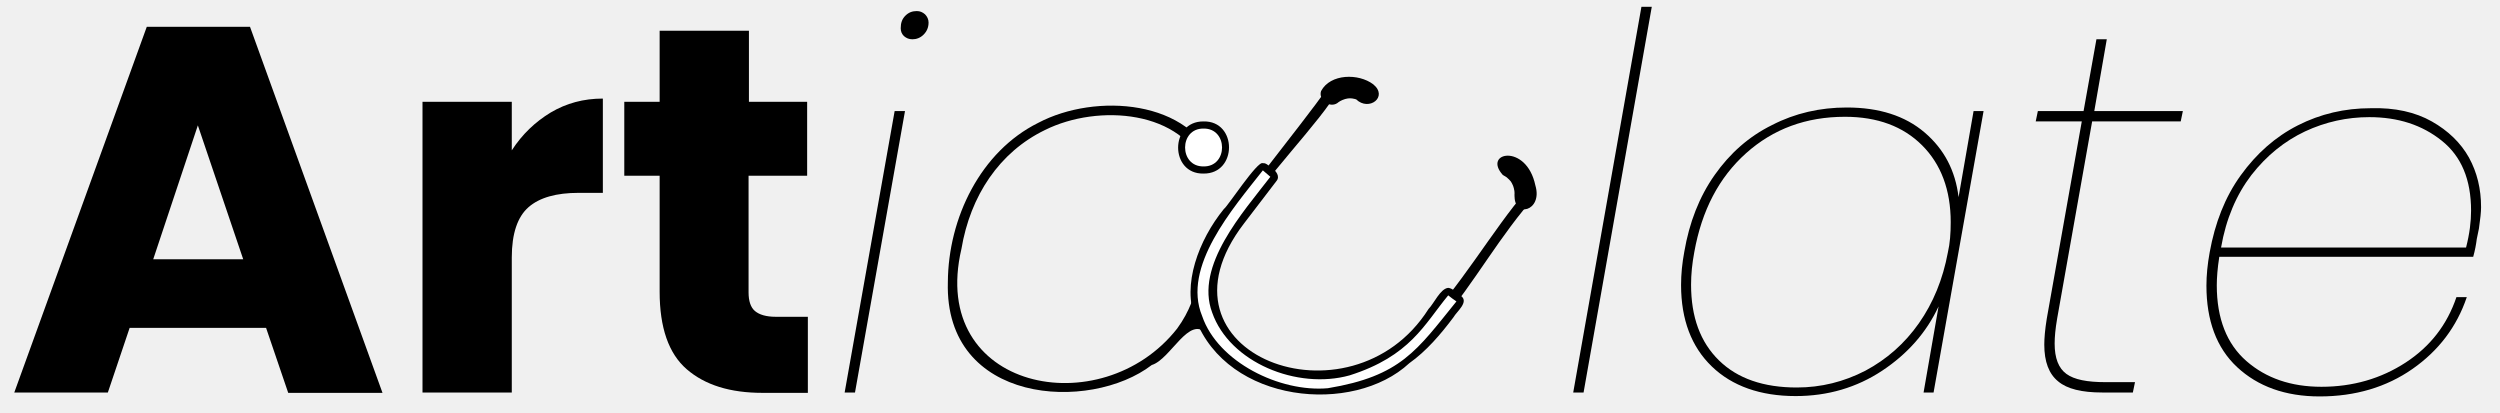
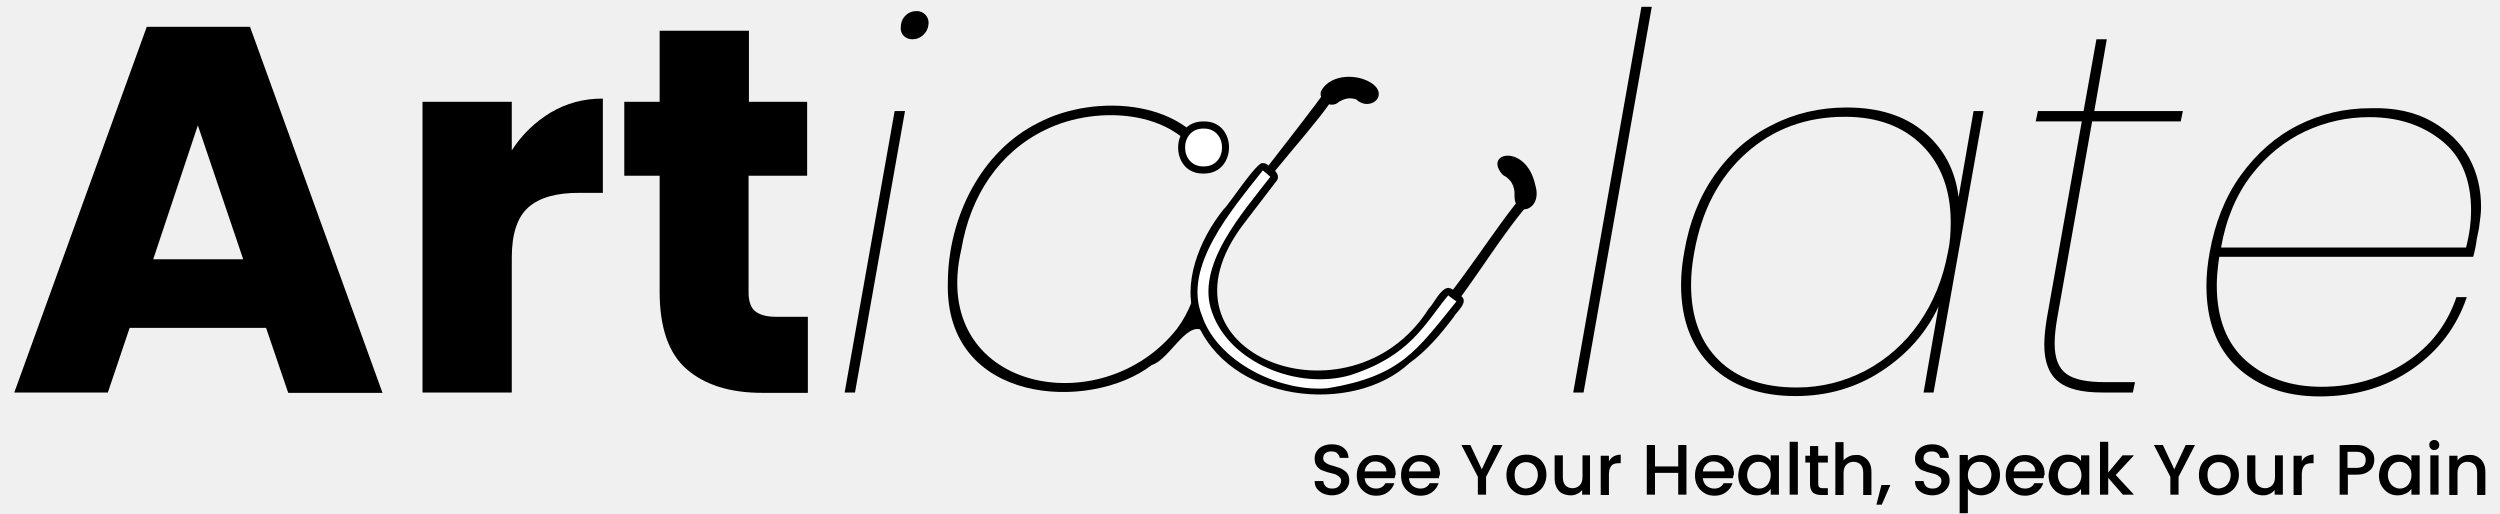
- <svg xmlns="http://www.w3.org/2000/svg" version="1.1" id="Layer_1" x="0px" y="0px" viewBox="0 0 700 115.5" style="enable-background:new 0 0 700 115.5;" xml:space="preserve">
+ <svg xmlns="http://www.w3.org/2000/svg" version="1.1" id="Layer_1" x="0px" y="0px" viewBox="0 0 700 143.9" style="enable-background:new 0 0 700 143.9;" xml:space="preserve">
  <style type="text/css">
	.st0{fill:#FFFFFF;}
</style>
  <g>
    <g>
      <path d="M74.5,91.8H36.3l-6.1,18.1H4L41.1,7.5H70L107.1,110H80.7L74.5,91.8z M68.1,72.6L55.4,35.1L42.9,72.6H68.1z" />
-       <path d="M154.2,31.5c4.4-2.6,9.2-3.9,14.6-3.9V54H162c-6.2,0-10.9,1.3-14,4c-3.1,2.7-4.7,7.4-4.7,14.1v37.8h-25V28.5h25v13.6    C146.2,37.6,149.9,34.1,154.2,31.5z" />
-       <path d="M226.2,88.8V110h-12.7c-9.1,0-16.1-2.2-21.2-6.6s-7.6-11.7-7.6-21.7V49.2h-9.9V28.5h9.9V8.6h25v19.9H226v20.7h-16.4v32.7    c0,2.4,0.6,4.2,1.8,5.2s3.1,1.6,5.8,1.6H226.2z" />
+       <path d="M154.2,31.5c4.4-2.6,9.2-3.9,14.6-3.9V54H162c-6.2,0-10.9,1.3-14,4s-4.7,7.4-4.7,14.1v37.8h-25V28.5h25v13.6    C146.2,37.6,149.9,34.1,154.2,31.5z" />
+       <path d="M226.2,88.8V110h-12.7c-9.1,0-16.1-2.2-21.2-6.6s-7.6-11.7-7.6-21.7V49.2h-9.9V28.5h9.9V8.6h25v19.9H226v20.7h-16.4v32.7    c0,2.4,0.6,4.2,1.8,5.2s3.1,1.6,5.8,1.6h9V88.8z" />
    </g>
    <g>
      <path d="M253.4,31.1l-14,78.8h-2.9l14-78.8C250.4,31.1,253.4,31.1,253.4,31.1z M253.1,10.1c-0.6-0.6-0.9-1.3-0.9-2.2    c0-1.5,0.4-2.6,1.3-3.5c0.9-0.9,1.9-1.3,3.2-1.3c0.9,0,1.6,0.3,2.3,0.9c0.6,0.6,1,1.4,1,2.3c0,1.4-0.5,2.5-1.4,3.4    c-0.9,0.9-2,1.3-3.1,1.3C254.5,11,253.8,10.7,253.1,10.1z" />
    </g>
    <g>
-       <path d="M462.5,1.9l-19.1,108h-2.9l19.1-108H462.5z" />
-       <path d="M480.1,49c4.3-6.1,9.6-10.8,16.1-14c6.4-3.3,13.4-4.9,20.9-4.9c9,0,16.3,2.3,21.8,7s8.6,10.7,9.5,18.1l4.2-24.1h2.8    l-14,78.8h-2.8l4.2-24.1c-3.4,7.3-8.7,13.3-15.8,18c-7.1,4.7-15.2,7.1-24.2,7.1c-9.9,0-17.8-2.8-23.5-8.3s-8.6-13.1-8.6-22.8    c0-3,0.3-6.1,0.9-9.3C473,62.3,475.8,55.1,480.1,49z M546.2,62.2c0-9-2.7-16.2-8-21.5c-5.3-5.3-12.5-8-21.6-8    c-10.9,0-20.1,3.4-27.7,10.2s-12.4,16-14.5,27.7c-0.6,3.2-0.9,6.2-0.9,9.1c0,9.1,2.6,16.1,7.8,21.2s12.5,7.6,21.8,7.6    c6.8,0,13.2-1.6,19.2-4.7c6-3.2,11-7.6,15-13.3c4-5.7,6.7-12.3,8.1-19.8C546,68.1,546.2,65.3,546.2,62.2z" />
+       <path d="M462.5,1.9l-19.1,108h-2.9l19.1-108C459.6,1.9,462.5,1.9,462.5,1.9z" />
+       <path d="M480.1,49c4.3-6.1,9.6-10.8,16.1-14c6.4-3.3,13.4-4.9,20.9-4.9c9,0,16.3,2.3,21.8,7s8.6,10.7,9.5,18.1l4.2-24.1h2.8    l-14,78.8h-2.8l4.2-24.1c-3.4,7.3-8.7,13.3-15.8,18s-15.2,7.1-24.2,7.1c-9.9,0-17.8-2.8-23.5-8.3s-8.6-13.1-8.6-22.8    c0-3,0.3-6.1,0.9-9.3C473,62.3,475.8,55.1,480.1,49z M546.2,62.2c0-9-2.7-16.2-8-21.5s-12.5-8-21.6-8c-10.9,0-20.1,3.4-27.7,10.2    s-12.4,16-14.5,27.7c-0.6,3.2-0.9,6.2-0.9,9.1c0,9.1,2.6,16.1,7.8,21.2s12.5,7.6,21.8,7.6c6.8,0,13.2-1.6,19.2-4.7    c6-3.2,11-7.6,15-13.3c4-5.7,6.7-12.3,8.1-19.8C546,68.1,546.2,65.3,546.2,62.2z" />
      <path d="M576,89.2c-0.5,2.9-0.7,5.2-0.7,7c0,4.1,1.1,6.9,3.3,8.5s5.8,2.3,10.9,2.3h8.3l-0.6,2.9h-8.6c-5.7,0-9.8-1-12.3-3.1    c-2.6-2.1-3.9-5.5-3.9-10.3c0-1.8,0.2-4.2,0.7-7.3l9.8-55.2H570l0.6-2.9h12.8L587,11h2.9l-3.5,20.1h24.8l-0.6,2.9h-24.8L576,89.2z    " />
-       <path d="M680.9,34c4.6,2.6,8.1,6,10.4,10.1c2.3,4.2,3.4,8.8,3.4,13.9c0,1.3-0.2,3.3-0.6,6l-0.6,2.9c-0.2,1.6-0.5,3.2-1,5h-71.1    c-0.5,3.2-0.7,5.9-0.7,8c0,9.3,2.8,16.4,8.3,21.2s12.5,7.2,21,7.2c8.8,0,16.7-2.3,23.6-6.8c6.9-4.5,11.6-10.6,14.2-18.3h2.9    c-2.8,8.3-7.9,15-15.2,20.1s-16,7.7-26,7.7c-9.6,0-17.3-2.8-23.1-8.2s-8.6-13.1-8.6-22.8c0-2.9,0.3-6,0.9-9.3    c1.5-8.3,4.3-15.5,8.7-21.6s9.7-10.8,16-14c6.3-3.2,13.1-4.8,20.4-4.8C670.6,30.1,676.3,31.4,680.9,34z M691.9,59    c0-8.7-2.7-15.2-8.2-19.6c-5.5-4.4-12.2-6.6-20.3-6.6c-6.2,0-12.2,1.3-18,4c-5.7,2.7-10.7,6.7-15,12.2c-4.2,5.5-7.1,12.2-8.5,20.3    h68.6C691.5,65.4,691.9,62,691.9,59z" />
+       <path d="M680.9,34c4.6,2.6,8.1,6,10.4,10.1c2.3,4.2,3.4,8.8,3.4,13.9c0,1.3-0.2,3.3-0.6,6l-0.6,2.9c-0.2,1.6-0.5,3.2-1,5h-71.1    c-0.5,3.2-0.7,5.9-0.7,8c0,9.3,2.8,16.4,8.3,21.2s12.5,7.2,21,7.2c8.8,0,16.7-2.3,23.6-6.8c6.9-4.5,11.6-10.6,14.2-18.3h2.9    c-2.8,8.3-7.9,15-15.2,20.1s-16,7.7-26,7.7c-9.6,0-17.3-2.8-23.1-8.2s-8.6-13.1-8.6-22.8c0-2.9,0.3-6,0.9-9.3    c1.5-8.3,4.3-15.5,8.7-21.6s9.7-10.8,16-14s13.1-4.8,20.4-4.8C670.6,30.1,676.3,31.4,680.9,34z M691.9,59c0-8.7-2.7-15.2-8.2-19.6    s-12.2-6.6-20.3-6.6c-6.2,0-12.2,1.3-18,4c-5.7,2.7-10.7,6.7-15,12.2c-4.2,5.5-7.1,12.2-8.5,20.3h68.6    C691.5,65.4,691.9,62,691.9,59z" />
    </g>
    <g>
      <path d="M329.6,92c-21.2,27-69.7,17.3-60.4-22.3c2.5-14.9,10.6-27.1,23.4-33.3c14.9-7.4,38.7-5.6,44.9,11.1    c0.9-0.4,1.8-0.8,2.7-1.2c-6.6-18.4-33.4-20.4-49.5-11.9c-16.1,8-25.2,26.6-25.3,44.6c-1,34.3,39.8,36.5,57.1,23.2    c5.3-1.6,10.5-14.2,15.4-8.7c-0.9-4.8-1.8-9.5-2.7-14.3C334.6,82.3,333.2,87.1,329.6,92z" />
      <path d="M430.1,54.7c-19.8,21.6-29.8,55.6-65.4,53.9c-19.3-1.9-37.6-19.3-25.9-39.2c9.9-15.9,22.8-30.6,33.7-45.8    c0.6,0.4,1.8,1.2,2.3,1.5c-10.4,18.6-60.1,58-22.5,77.1c37.4,18.4,56.3-27.2,75.1-48.8L430.1,54.7z" />
      <path class="st0" d="M336.6,47.6c-8.3,0.1-8.1-12.9,0.2-12.6C344.8,35.2,344.7,47.8,336.6,47.6z" />
      <path d="M337,47.6v-1c-6.9,0.1-6.9-10.7,0-10.6c6.9-0.1,6.9,10.7,0,10.6c0,0.5,0,1.5,0,2c9.5,0.1,9.5-14.8,0-14.6    c-9.5-0.1-9.5,14.8,0,14.6V47.6z" />
      <path class="st0" d="M369.5,109.8c-22,0.3-44.5-20.4-31-42.8c2.4-5.2,10.9-15,14.4-19.9c1-1.4,2.8,1.2,3.6,1.7    c0.4,0.3,0.5,1,0.1,1.4c-3.5,4.9-11,13.3-13.6,18.9c-11.5,18.8,7.4,36,25.9,36.1c16.2,0.8,29.5-13.4,35.8-23.1    c1-1.3,2.9,1.2,3.7,1.5c0.4,0.3,0.5,1,0.2,1.4C398.1,98.4,391,108.2,369.5,109.8z" />
      <path d="M353.6,47.7c0.7,0.6,1.4,1.2,2.1,1.8c-7.6,9.9-21.2,24.9-16.3,38c4.9,14,23.8,21.7,38.5,17.6c17-5.4,20.9-14.3,27.6-22.4    c0.8,0.6,1.5,1.2,2.3,1.7c-11.1,13.7-15.5,20.9-36,24.3c-13.4,1.2-30.8-7.3-35.2-20.2C330.9,74.7,345.2,58.4,353.6,47.7     M353.6,45.7c-1.4-0.9-10,12.3-10.9,12.8c-7.1,8.7-11.8,21.4-8,30.7c9,23.8,44.2,27.1,59.9,12.5c4.8-3.4,8.8-8.1,12.4-12.9    c0.8-1.5,4.5-4.3,2-6c-1.1-0.7-2.2-2.1-3.5-2.2c-2.2,0.2-4,4.4-5.5,5.9c-21.8,34.4-79.7,12.6-51.7-23.9l9.1-11.9    c1.1-1.3-0.1-2.8-1.2-3.6C355.5,46.7,354.5,45.5,353.6,45.7z" />
      <path d="M372.9,26.2c2.9-2.3,7.2-2.4,10.2-0.1" />
      <path d="M374.4,28.9c0.6-0.5,1.2-0.8,1.9-1.1c-0.2,0.1-0.5,0.2-0.7,0.3c0.7-0.3,1.4-0.5,2.1-0.6c-0.3,0-0.5,0.1-0.8,0.1    c0.7-0.1,1.5-0.1,2.2,0c-0.3,0-0.5-0.1-0.8-0.1c0.7,0.1,1.5,0.3,2.1,0.6c-0.2-0.1-0.5-0.2-0.7-0.3c3.6,3.5,9.1-0.7,4.8-4.2    c-4.1-3.1-12-3-14.6,1.9C369.1,27.9,372.2,30.3,374.4,28.9z" />
      <path d="M422.3,46.4c3.4,1.5,5.4,5.4,4.7,9" />
      <path d="M420.8,49c0.5,0.3,1.1,0.6,1.5,1c-0.2-0.2-0.4-0.3-0.6-0.5c0.6,0.5,1.1,1,1.6,1.6c-0.2-0.2-0.3-0.4-0.5-0.6    c0.4,0.5,0.7,1.1,1,1.8c-0.1-0.2-0.2-0.5-0.3-0.7c0.3,0.7,0.5,1.5,0.6,2.2c0-0.3-0.1-0.5-0.1-0.8c0.1,0.7,0.1,1.5,0,2.2    c0-0.3,0.1-0.5,0.1-0.8c-0.5,6.9,8,4.8,5.8-2.5C427.4,40,415,42.6,420.8,49z" />
    </g>
  </g>
+   <g>
+     <path d="M370.5,138.2c-0.7-0.3-1.3-0.8-1.8-1.4c-0.4-0.6-0.6-1.3-0.6-2.1h2.4c0.1,0.6,0.3,1.1,0.7,1.5c0.4,0.4,1,0.6,1.8,0.6   c0.8,0,1.4-0.2,1.8-0.6c0.4-0.4,0.7-0.9,0.7-1.5c0-0.5-0.1-0.8-0.4-1.1s-0.6-0.5-1-0.7c-0.4-0.2-1-0.3-1.7-0.5   c-0.9-0.2-1.6-0.5-2.2-0.7c-0.6-0.2-1-0.6-1.5-1.2c-0.4-0.5-0.6-1.2-0.6-2.1c0-0.8,0.2-1.5,0.6-2.1c0.4-0.6,1-1.1,1.7-1.4   c0.7-0.3,1.6-0.5,2.5-0.5c1.3,0,2.5,0.3,3.3,1c0.9,0.7,1.3,1.6,1.4,2.8h-2.5c0-0.5-0.3-0.9-0.7-1.3c-0.4-0.4-1-0.5-1.7-0.5   c-0.7,0-1.2,0.2-1.6,0.5s-0.6,0.8-0.6,1.4c0,0.4,0.1,0.8,0.4,1c0.3,0.3,0.6,0.5,1,0.7c0.4,0.2,0.9,0.3,1.6,0.5   c0.9,0.3,1.7,0.5,2.2,0.8s1.1,0.6,1.5,1.2c0.4,0.5,0.6,1.2,0.6,2.1c0,0.7-0.2,1.4-0.6,2c-0.4,0.6-0.9,1.1-1.7,1.5s-1.6,0.6-2.6,0.6   C372.1,138.7,371.2,138.5,370.5,138.2z" />
+     <path d="M390.5,133.9h-8.4c0.1,0.9,0.4,1.6,1,2.1s1.3,0.8,2.2,0.8c1.2,0,2.1-0.5,2.6-1.5h2.5c-0.3,1-0.9,1.8-1.8,2.5s-2,1-3.2,1   c-1.1,0-2-0.2-2.8-0.7c-0.8-0.5-1.5-1.1-2-2c-0.5-0.9-0.7-1.9-0.7-3c0-1.1,0.2-2.1,0.7-3c0.5-0.9,1.1-1.5,1.9-2s1.8-0.7,2.9-0.7   c1,0,2,0.2,2.8,0.7c0.8,0.5,1.4,1.1,1.9,1.9c0.5,0.8,0.7,1.8,0.7,2.8C390.6,133.2,390.6,133.6,390.5,133.9z M388.2,132   c0-0.8-0.3-1.5-0.9-2s-1.3-0.8-2.2-0.8c-0.8,0-1.5,0.2-2,0.8c-0.6,0.5-0.9,1.2-1,2H388.2z" />
+     <path d="M402.9,133.9h-8.4c0.1,0.9,0.4,1.6,1,2.1s1.3,0.8,2.2,0.8c1.2,0,2.1-0.5,2.6-1.5h2.5c-0.3,1-0.9,1.8-1.8,2.5s-2,1-3.2,1   c-1.1,0-2-0.2-2.8-0.7c-0.8-0.5-1.5-1.1-2-2c-0.5-0.9-0.7-1.9-0.7-3c0-1.1,0.2-2.1,0.7-3c0.5-0.9,1.1-1.5,1.9-2s1.8-0.7,2.9-0.7   c1,0,2,0.2,2.8,0.7c0.8,0.5,1.4,1.1,1.9,1.9c0.5,0.8,0.7,1.8,0.7,2.8C403,133.2,402.9,133.6,402.9,133.9z M400.6,132   c0-0.8-0.3-1.5-0.9-2s-1.3-0.8-2.2-0.8c-0.8,0-1.5,0.2-2,0.8c-0.6,0.5-0.9,1.2-1,2H400.6z" />
+     <path d="M420.7,124.6l-4.6,8.9v5h-2.3v-5l-4.6-8.9h2.5l3.2,6.8l3.2-6.8H420.7z" />
+     <path d="M424.5,138c-0.8-0.5-1.5-1.1-2-2c-0.5-0.9-0.7-1.9-0.7-3c0-1.1,0.2-2.1,0.7-3c0.5-0.9,1.2-1.5,2-2c0.9-0.5,1.8-0.7,2.9-0.7   c1.1,0,2,0.2,2.9,0.7s1.5,1.1,2,2c0.5,0.9,0.7,1.9,0.7,3c0,1.1-0.3,2.1-0.8,3c-0.5,0.9-1.2,1.5-2.1,2c-0.9,0.5-1.8,0.7-2.9,0.7   C426.2,138.7,425.3,138.5,424.5,138z M428.9,136.3c0.5-0.3,0.9-0.7,1.2-1.3c0.3-0.6,0.5-1.2,0.5-2c0-0.8-0.2-1.5-0.5-2   s-0.7-1-1.2-1.2c-0.5-0.3-1.1-0.4-1.6-0.4s-1.1,0.1-1.6,0.4s-0.9,0.7-1.2,1.2c-0.3,0.6-0.4,1.2-0.4,2c0,1.2,0.3,2.1,0.9,2.8   c0.6,0.6,1.4,1,2.3,1C427.9,136.7,428.4,136.6,428.9,136.3z" />
+     <path d="M445.2,127.5v11H443v-1.3c-0.4,0.5-0.8,0.8-1.4,1.1c-0.6,0.3-1.2,0.4-1.8,0.4c-0.9,0-1.6-0.2-2.3-0.5s-1.2-0.9-1.6-1.6   c-0.4-0.7-0.6-1.6-0.6-2.6v-6.5h2.3v6.1c0,1,0.2,1.7,0.7,2.3c0.5,0.5,1.2,0.8,2,0.8s1.5-0.3,2-0.8c0.5-0.5,0.8-1.3,0.8-2.3v-6.1   H445.2z" />
+     <path d="M451.8,127.8c0.6-0.3,1.2-0.5,2-0.5v2.4h-0.6c-0.9,0-1.6,0.2-2,0.7s-0.7,1.2-0.7,2.4v5.8h-2.3v-11h2.3v1.6   C450.8,128.6,451.3,128.1,451.8,127.8z" />
+     <path d="M472.2,124.6v13.9h-2.3v-6.1h-6.5v6.1h-2.3v-13.9h2.3v6h6.5v-6H472.2z" />
+     <path d="M485.2,133.9h-8.4c0.1,0.9,0.4,1.6,1,2.1s1.3,0.8,2.2,0.8c1.2,0,2.1-0.5,2.6-1.5h2.5c-0.3,1-0.9,1.8-1.8,2.5s-2,1-3.2,1   c-1.1,0-2-0.2-2.8-0.7c-0.8-0.5-1.5-1.1-2-2c-0.5-0.9-0.7-1.9-0.7-3c0-1.1,0.2-2.1,0.7-3c0.5-0.9,1.1-1.5,1.9-2s1.8-0.7,2.9-0.7   c1,0,2,0.2,2.8,0.7c0.8,0.5,1.4,1.1,1.9,1.9c0.5,0.8,0.7,1.8,0.7,2.8C485.3,133.2,485.3,133.6,485.2,133.9z M482.9,132   c0-0.8-0.3-1.5-0.9-2s-1.3-0.8-2.2-0.8c-0.8,0-1.5,0.2-2,0.8c-0.6,0.5-0.9,1.2-1,2H482.9z" />
+     <path d="M487.5,130c0.5-0.9,1.1-1.5,1.9-2c0.8-0.5,1.7-0.7,2.6-0.7c0.9,0,1.6,0.2,2.3,0.5c0.6,0.3,1.2,0.8,1.5,1.3v-1.6h2.3v11   h-2.3v-1.6c-0.4,0.5-0.9,1-1.6,1.3c-0.7,0.3-1.4,0.5-2.3,0.5c-0.9,0-1.8-0.2-2.6-0.7c-0.8-0.5-1.4-1.2-1.9-2s-0.7-1.9-0.7-3   C486.8,131.9,487,130.9,487.5,130z M495.3,131c-0.3-0.6-0.7-1-1.2-1.3c-0.5-0.3-1.1-0.4-1.6-0.4s-1.1,0.1-1.6,0.4   c-0.5,0.3-0.9,0.7-1.2,1.3c-0.3,0.6-0.5,1.2-0.5,2c0,0.8,0.2,1.4,0.5,2s0.7,1,1.2,1.3s1.1,0.5,1.6,0.5c0.6,0,1.1-0.1,1.6-0.4   c0.5-0.3,0.9-0.7,1.2-1.3c0.3-0.6,0.5-1.2,0.5-2C495.8,132.3,495.7,131.6,495.3,131z" />
+     <path d="M503.4,123.7v14.8h-2.3v-14.8H503.4z" />
+     <path d="M509.1,129.4v6.1c0,0.4,0.1,0.7,0.3,0.9s0.5,0.3,1,0.3h1.4v1.9h-1.8c-1,0-1.8-0.2-2.4-0.7c-0.5-0.5-0.8-1.3-0.8-2.3v-6.1   h-1.3v-1.9h1.3v-2.7h2.3v2.7h2.7v1.9H509.1z" />
+     <path d="M521.8,127.9c0.7,0.4,1.2,0.9,1.6,1.6c0.4,0.7,0.6,1.6,0.6,2.6v6.5h-2.3v-6.2c0-1-0.2-1.7-0.7-2.3c-0.5-0.5-1.2-0.8-2-0.8   s-1.5,0.3-2,0.8c-0.5,0.5-0.8,1.3-0.8,2.3v6.2h-2.3v-14.8h2.3v5.1c0.4-0.5,0.9-0.8,1.5-1.1c0.6-0.3,1.2-0.4,2-0.4   C520.4,127.3,521.1,127.5,521.8,127.9z" />
+     <path d="M529.3,135.8l-2.4,5.5h-1.5l1.4-5.5H529.3z" />
+     <path d="M538.6,138.2c-0.7-0.3-1.3-0.8-1.8-1.4c-0.4-0.6-0.6-1.3-0.6-2.1h2.4c0.1,0.6,0.3,1.1,0.7,1.5c0.4,0.4,1,0.6,1.8,0.6   c0.8,0,1.4-0.2,1.8-0.6c0.4-0.4,0.7-0.9,0.7-1.5c0-0.5-0.1-0.8-0.4-1.1s-0.6-0.5-1-0.7c-0.4-0.2-1-0.3-1.7-0.5   c-0.9-0.2-1.6-0.5-2.2-0.7c-0.6-0.2-1-0.6-1.5-1.2c-0.4-0.5-0.6-1.2-0.6-2.1c0-0.8,0.2-1.5,0.6-2.1c0.4-0.6,1-1.1,1.7-1.4   c0.7-0.3,1.6-0.5,2.5-0.5c1.3,0,2.4,0.3,3.3,1c0.9,0.7,1.3,1.6,1.4,2.8h-2.5c0-0.5-0.3-0.9-0.7-1.3c-0.4-0.4-1-0.5-1.7-0.5   c-0.7,0-1.2,0.2-1.6,0.5s-0.6,0.8-0.6,1.4c0,0.4,0.1,0.8,0.4,1c0.3,0.3,0.6,0.5,1,0.7c0.4,0.2,0.9,0.3,1.6,0.5   c0.9,0.3,1.7,0.5,2.2,0.8s1.1,0.6,1.5,1.2c0.4,0.5,0.6,1.2,0.6,2.1c0,0.7-0.2,1.4-0.6,2c-0.4,0.6-0.9,1.1-1.7,1.5   c-0.7,0.4-1.6,0.6-2.6,0.6C540.2,138.7,539.3,138.5,538.6,138.2z" />
+     <path d="M552.5,127.9c0.7-0.3,1.4-0.5,2.3-0.5c1,0,1.8,0.2,2.6,0.7c0.8,0.5,1.4,1.1,1.9,2s0.7,1.8,0.7,2.9c0,1.1-0.2,2.1-0.7,3   s-1.1,1.6-1.9,2s-1.7,0.7-2.6,0.7c-0.8,0-1.6-0.2-2.2-0.5s-1.2-0.8-1.6-1.3v6.8h-2.3v-16.3h2.3v1.6   C551.3,128.6,551.8,128.2,552.5,127.9z M557.1,131c-0.3-0.6-0.7-1-1.2-1.3c-0.5-0.3-1.1-0.4-1.6-0.4c-0.6,0-1.1,0.1-1.6,0.4   c-0.5,0.3-0.9,0.7-1.2,1.3s-0.5,1.2-0.5,2c0,0.8,0.2,1.4,0.5,2c0.3,0.6,0.7,1,1.2,1.3c0.5,0.3,1.1,0.4,1.6,0.4   c0.6,0,1.1-0.2,1.6-0.5c0.5-0.3,0.9-0.7,1.2-1.3s0.5-1.2,0.5-2C557.6,132.2,557.4,131.6,557.1,131z" />
+     <path d="M572.2,133.9h-8.4c0.1,0.9,0.4,1.6,1,2.1s1.3,0.8,2.2,0.8c1.2,0,2.1-0.5,2.6-1.5h2.5c-0.3,1-0.9,1.8-1.8,2.5   c-0.9,0.6-2,1-3.2,1c-1.1,0-2-0.2-2.8-0.7c-0.8-0.5-1.5-1.1-2-2c-0.5-0.9-0.7-1.9-0.7-3c0-1.1,0.2-2.1,0.7-3c0.5-0.9,1.1-1.5,1.9-2   c0.8-0.5,1.8-0.7,2.9-0.7c1,0,2,0.2,2.8,0.7c0.8,0.5,1.4,1.1,1.9,1.9c0.5,0.8,0.7,1.8,0.7,2.8C572.3,133.2,572.2,133.6,572.2,133.9   z M569.9,132c0-0.8-0.3-1.5-0.9-2c-0.6-0.5-1.3-0.8-2.2-0.8c-0.8,0-1.5,0.2-2,0.8c-0.6,0.5-0.9,1.2-1,2H569.9z" />
+     <path d="M574.4,130c0.5-0.9,1.1-1.5,1.9-2c0.8-0.5,1.7-0.7,2.6-0.7c0.9,0,1.6,0.2,2.3,0.5c0.6,0.3,1.2,0.8,1.5,1.3v-1.6h2.3v11   h-2.3v-1.6c-0.4,0.5-0.9,1-1.6,1.3s-1.4,0.5-2.3,0.5c-0.9,0-1.8-0.2-2.6-0.7s-1.4-1.2-1.9-2s-0.7-1.9-0.7-3   C573.7,131.9,574,130.9,574.4,130z M582.3,131c-0.3-0.6-0.7-1-1.2-1.3c-0.5-0.3-1.1-0.4-1.6-0.4s-1.1,0.1-1.6,0.4   c-0.5,0.3-0.9,0.7-1.2,1.3c-0.3,0.6-0.5,1.2-0.5,2c0,0.8,0.2,1.4,0.5,2s0.7,1,1.2,1.3c0.5,0.3,1.1,0.5,1.6,0.5   c0.6,0,1.1-0.1,1.6-0.4c0.5-0.3,0.9-0.7,1.2-1.3c0.3-0.6,0.5-1.2,0.5-2C582.8,132.3,582.6,131.6,582.3,131z" />
+     <path d="M592.4,133l5.1,5.5h-3.1l-4.1-4.7v4.7h-2.3v-14.8h2.3v8.6l4-4.8h3.2L592.4,133z" />
+     <path d="M614.6,124.6l-4.6,8.9v5h-2.3v-5l-4.6-8.9h2.5l3.2,6.8l3.2-6.8H614.6z" />
+     <path d="M618.4,138c-0.8-0.5-1.5-1.1-2-2c-0.5-0.9-0.7-1.9-0.7-3c0-1.1,0.2-2.1,0.7-3c0.5-0.9,1.2-1.5,2-2c0.9-0.5,1.8-0.7,2.9-0.7   s2,0.2,2.9,0.7c0.9,0.5,1.5,1.1,2,2c0.5,0.9,0.7,1.9,0.7,3c0,1.1-0.3,2.1-0.8,3c-0.5,0.9-1.2,1.5-2.1,2c-0.9,0.5-1.8,0.7-2.9,0.7   C620.2,138.7,619.2,138.5,618.4,138z M622.9,136.3c0.5-0.3,0.9-0.7,1.2-1.3c0.3-0.6,0.5-1.2,0.5-2c0-0.8-0.2-1.5-0.5-2   s-0.7-1-1.2-1.2c-0.5-0.3-1.1-0.4-1.6-0.4s-1.1,0.1-1.6,0.4s-0.9,0.7-1.2,1.2c-0.3,0.6-0.4,1.2-0.4,2c0,1.2,0.3,2.1,0.9,2.8   c0.6,0.6,1.4,1,2.3,1C621.8,136.7,622.3,136.6,622.9,136.3z" />
+     <path d="M639.2,127.5v11h-2.3v-1.3c-0.4,0.5-0.8,0.8-1.4,1.1c-0.6,0.3-1.2,0.4-1.8,0.4c-0.9,0-1.6-0.2-2.3-0.5   c-0.7-0.4-1.2-0.9-1.6-1.6c-0.4-0.7-0.6-1.6-0.6-2.6v-6.5h2.3v6.1c0,1,0.2,1.7,0.7,2.3c0.5,0.5,1.2,0.8,2,0.8s1.5-0.3,2-0.8   c0.5-0.5,0.8-1.3,0.8-2.3v-6.1H639.2z" />
+     <path d="M645.8,127.8c0.6-0.3,1.2-0.5,2-0.5v2.4h-0.6c-0.9,0-1.6,0.2-2,0.7s-0.7,1.2-0.7,2.4v5.8h-2.3v-11h2.3v1.6   C644.8,128.6,645.2,128.1,645.8,127.8z" />
+     <path d="M664.3,130.8c-0.3,0.6-0.9,1.1-1.6,1.5c-0.7,0.4-1.7,0.6-2.8,0.6h-2.5v5.6h-2.3v-13.9h4.8c1.1,0,2,0.2,2.7,0.6   c0.7,0.4,1.3,0.9,1.7,1.5c0.4,0.6,0.5,1.3,0.5,2.1C664.8,129.5,664.6,130.2,664.3,130.8z M661.8,130.5c0.4-0.4,0.6-1,0.6-1.7   c0-1.5-0.9-2.3-2.6-2.3h-2.5v4.5h2.5C660.7,131,661.4,130.8,661.8,130.5z" />
+     <path d="M666.9,130c0.5-0.9,1.1-1.5,1.9-2c0.8-0.5,1.7-0.7,2.6-0.7c0.9,0,1.6,0.2,2.3,0.5c0.6,0.3,1.2,0.8,1.5,1.3v-1.6h2.3v11   h-2.3v-1.6c-0.4,0.5-0.9,1-1.6,1.3s-1.4,0.5-2.3,0.5c-0.9,0-1.8-0.2-2.6-0.7s-1.4-1.2-1.9-2s-0.7-1.9-0.7-3   C666.2,131.9,666.4,130.9,666.9,130z M674.7,131c-0.3-0.6-0.7-1-1.2-1.3c-0.5-0.3-1.1-0.4-1.6-0.4s-1.1,0.1-1.6,0.4   c-0.5,0.3-0.9,0.7-1.2,1.3c-0.3,0.6-0.5,1.2-0.5,2c0,0.8,0.2,1.4,0.5,2s0.7,1,1.2,1.3c0.5,0.3,1.1,0.5,1.6,0.5   c0.6,0,1.1-0.1,1.6-0.4c0.5-0.3,0.9-0.7,1.2-1.3c0.3-0.6,0.5-1.2,0.5-2C675.2,132.3,675.1,131.6,674.7,131z" />
+     <path d="M680.6,125.6c-0.3-0.3-0.4-0.6-0.4-1c0-0.4,0.1-0.8,0.4-1c0.3-0.3,0.6-0.4,1-0.4c0.4,0,0.7,0.1,1,0.4   c0.3,0.3,0.4,0.6,0.4,1c0,0.4-0.1,0.8-0.4,1c-0.3,0.3-0.6,0.4-1,0.4C681.3,126.1,680.9,125.9,680.6,125.6z M682.8,127.5v11h-2.3   v-11H682.8z" />
+     <path d="M693.7,127.9c0.7,0.4,1.2,0.9,1.6,1.6c0.4,0.7,0.6,1.6,0.6,2.6v6.5h-2.3v-6.2c0-1-0.2-1.7-0.7-2.3c-0.5-0.5-1.2-0.8-2-0.8   c-0.9,0-1.5,0.3-2,0.8c-0.5,0.5-0.8,1.3-0.8,2.3v6.2h-2.3v-11h2.3v1.3c0.4-0.5,0.8-0.8,1.4-1.1c0.6-0.3,1.2-0.4,1.8-0.4   C692.2,127.3,693,127.5,693.7,127.9z" />
+   </g>
</svg>
